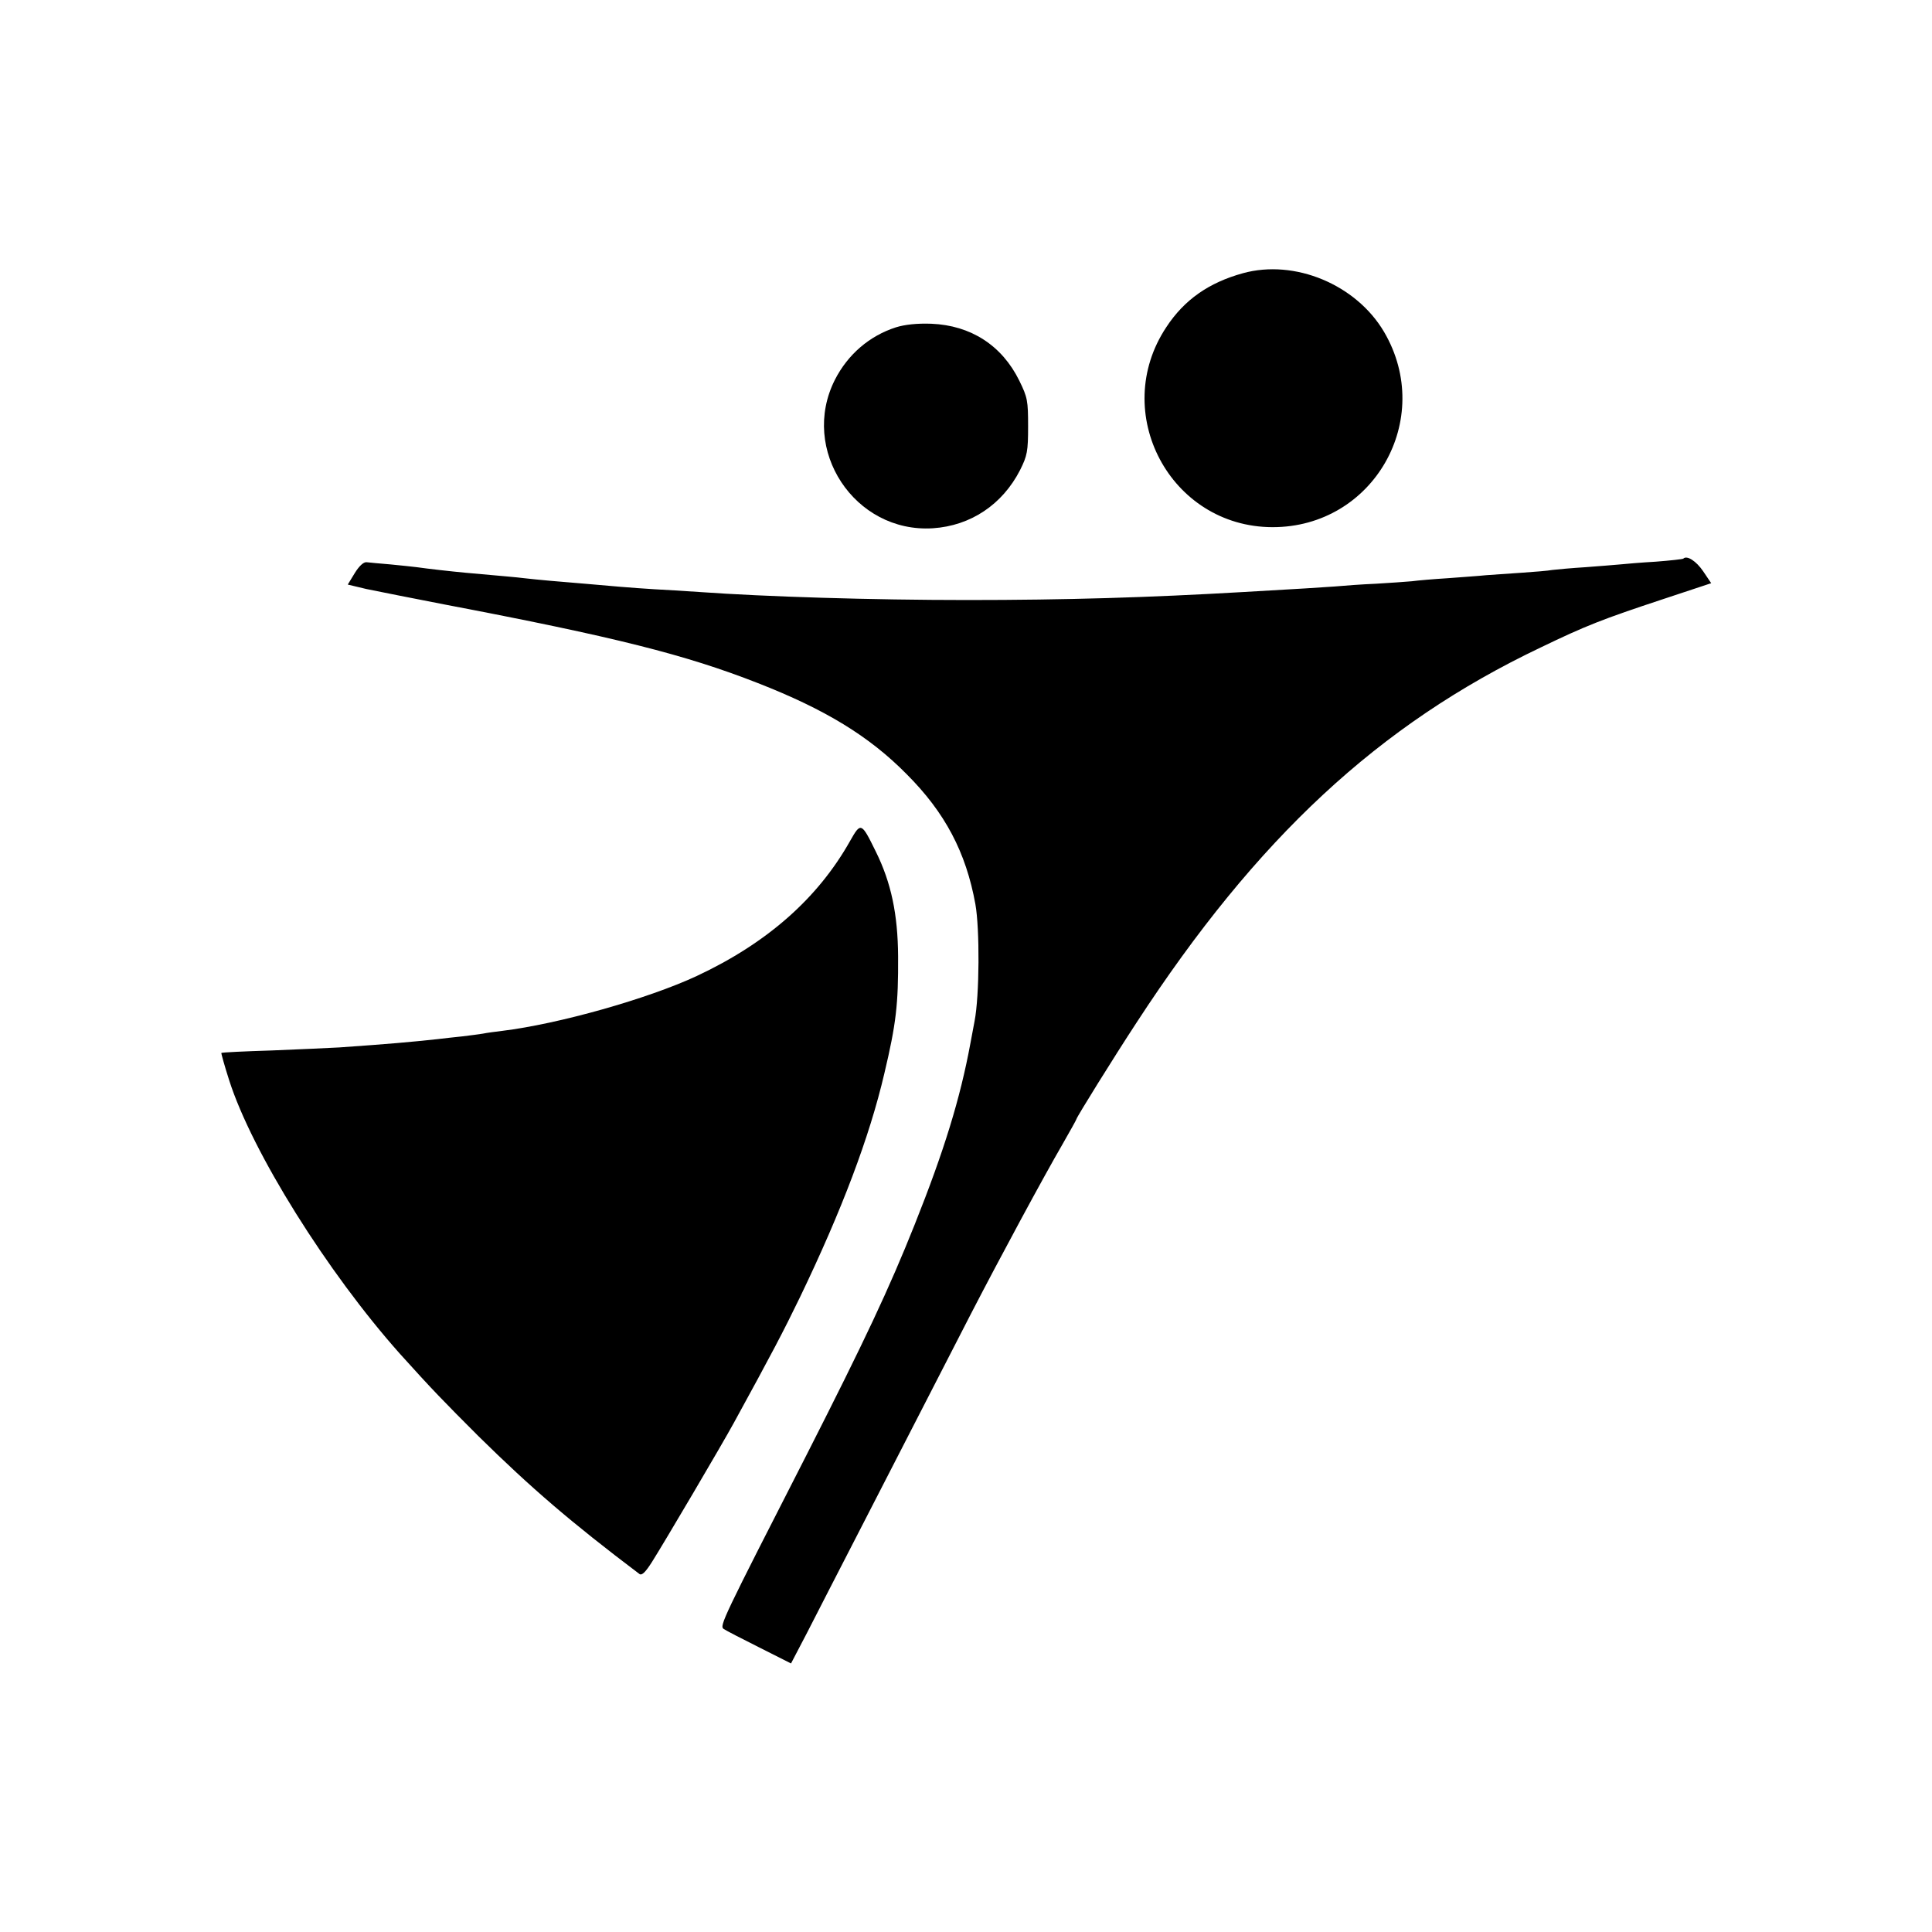
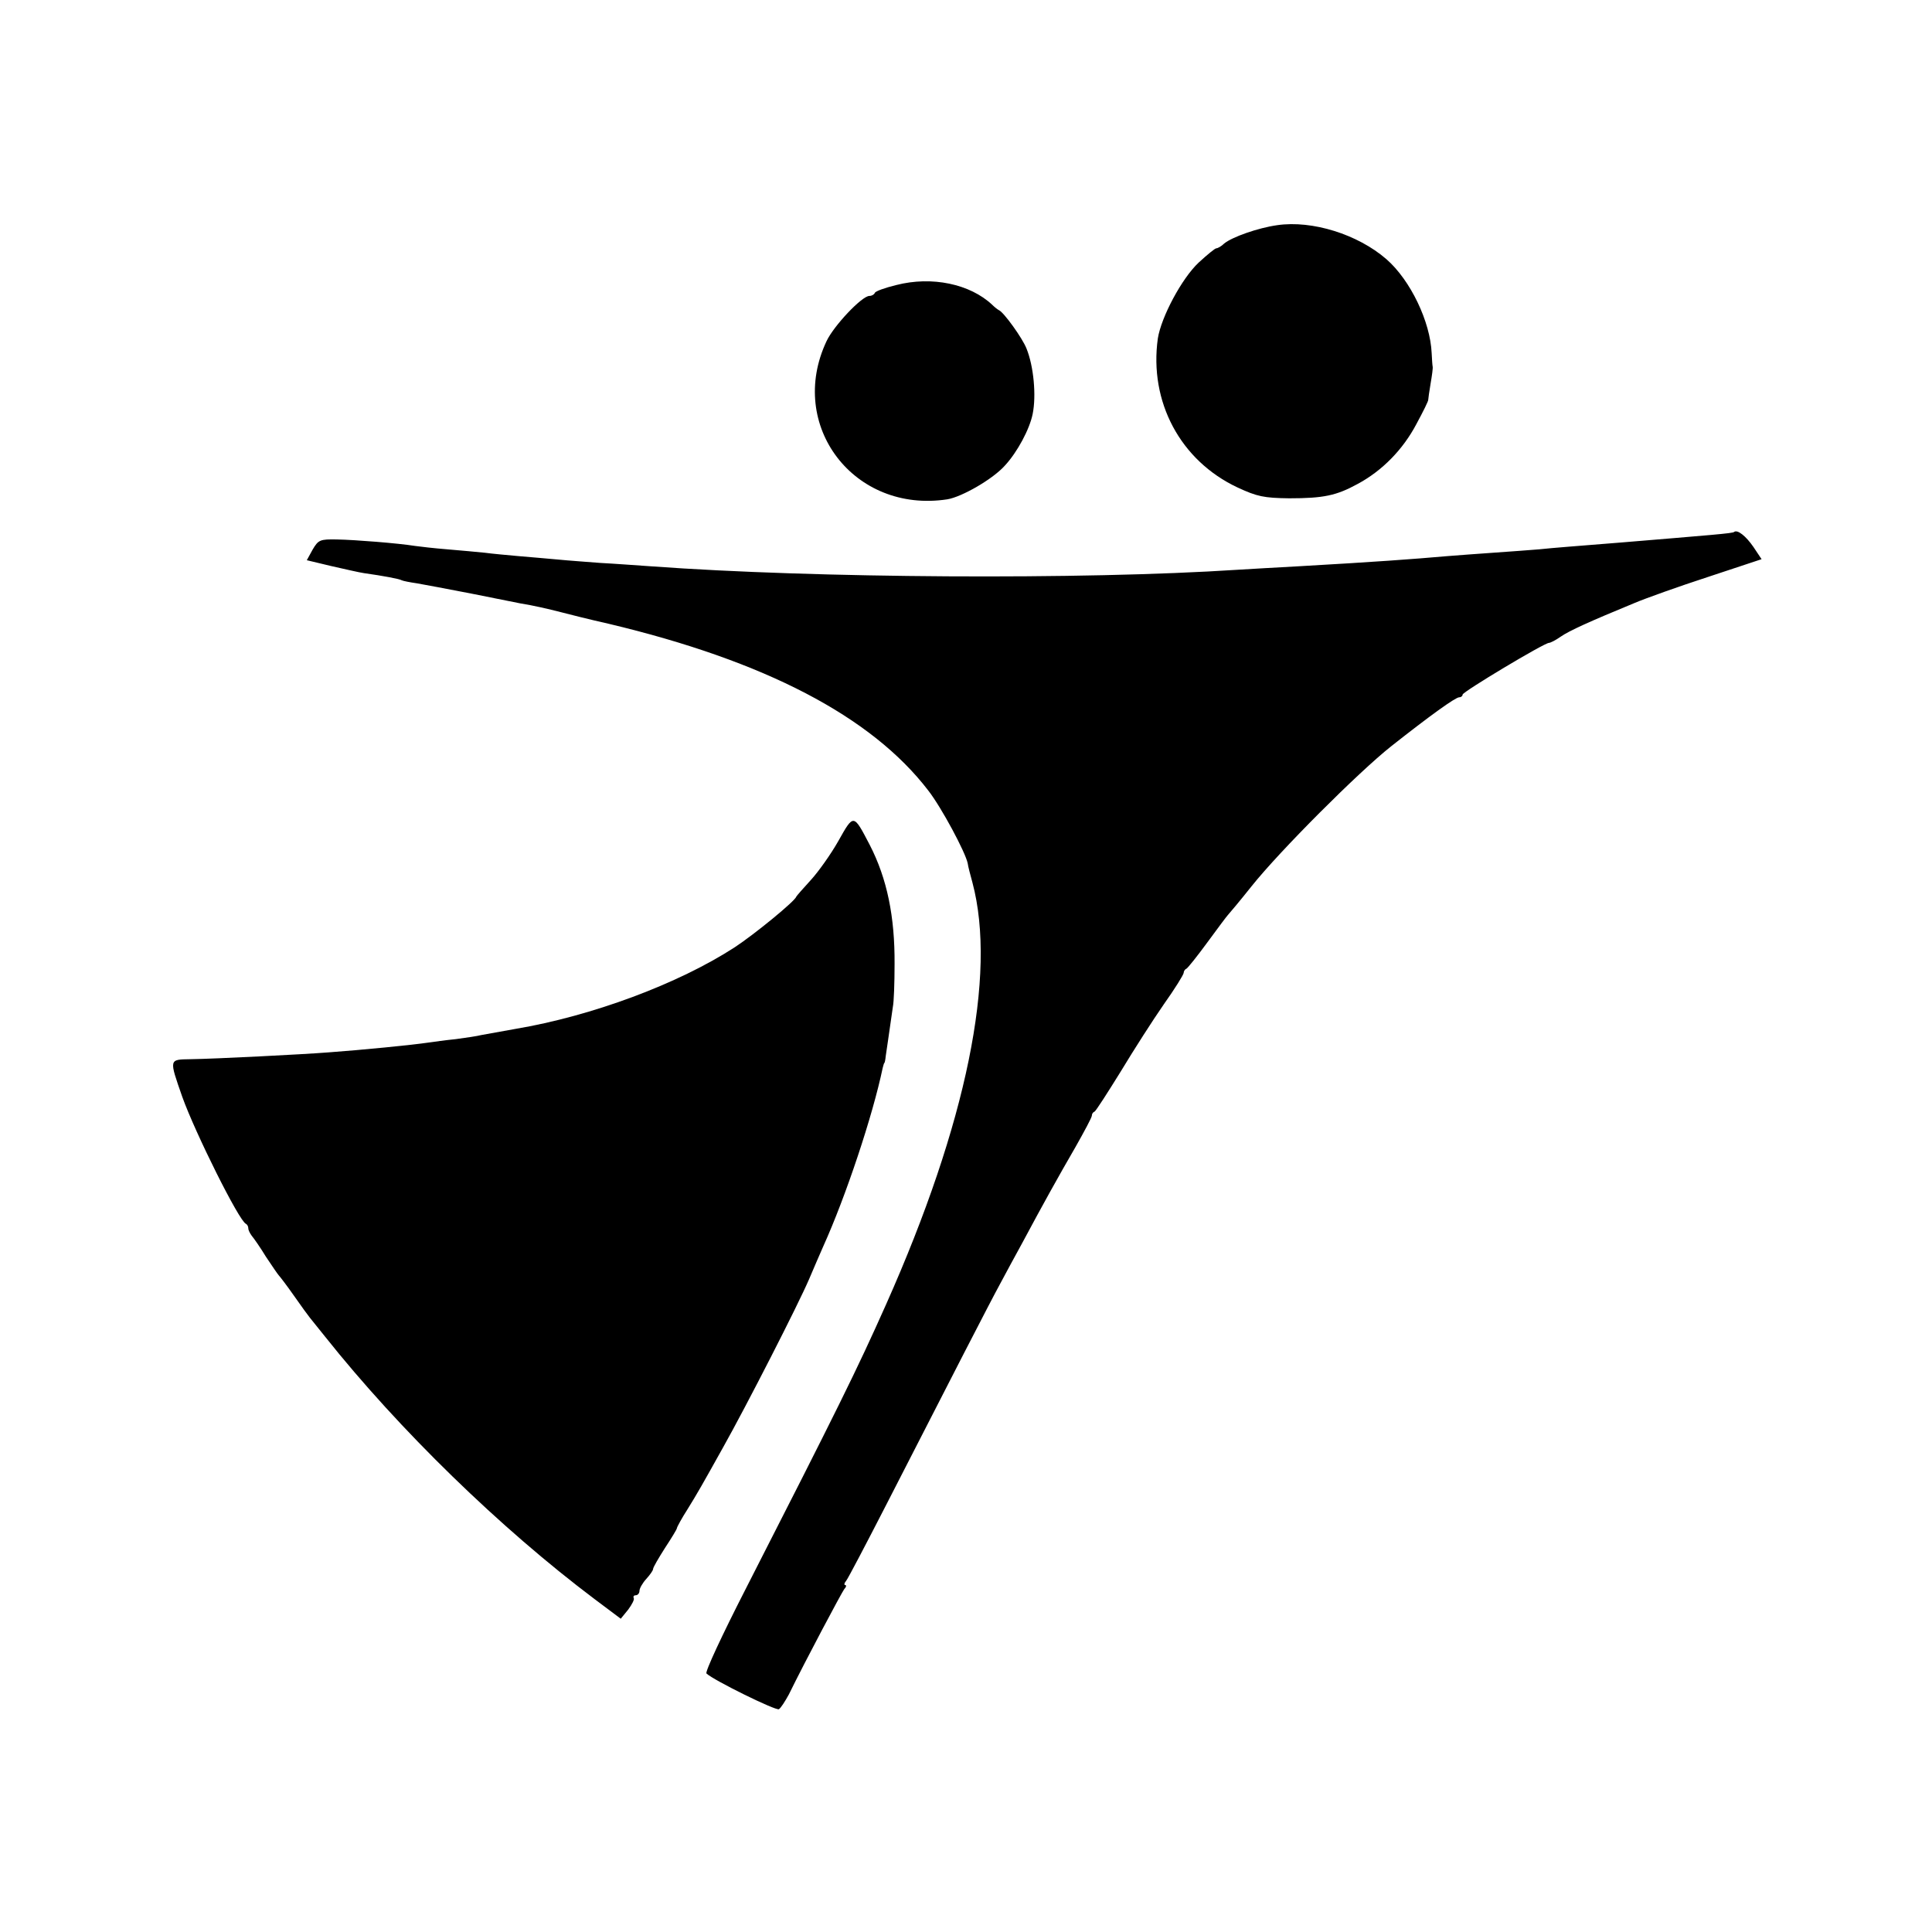
- <svg xmlns="http://www.w3.org/2000/svg" version="1.0" width="700pt" height="700pt" viewBox="0 0 700 700" preserveAspectRatio="xMidYMid meet">
-   <g transform="translate(0,700) scale(0.1,-0.1)" fill="#000000" stroke="none">
-     <path d="M4503 6010 c-123 -34 -212 -96 -277 -195 -206 -310 14 -724 384 -725 366 -1 590 391 405 707 -101 172 -324 265 -512 213z" />
-     <path d="M3246 5814 c-96 -31 -174 -98 -221 -190 -128 -253 71 -556 355 -538 137 9 252 86 316 211 26 52 29 68 29 158 0 93 -2 105 -32 166 -63 128 -176 200 -318 206 -52 2 -97 -3 -129 -13z" />
-     <path d="M6099 4976 c-2 -2 -47 -7 -99 -11 -52 -3 -111 -8 -130 -10 -19 -2 -75 -6 -125 -10 -49 -3 -103 -8 -120 -10 -16 -3 -66 -7 -110 -10 -44 -3 -102 -7 -130 -9 -27 -3 -90 -7 -140 -11 -49 -3 -108 -8 -130 -11 -22 -2 -80 -6 -130 -9 -49 -2 -117 -7 -150 -10 -58 -4 -117 -8 -330 -20 -345 -20 -641 -29 -1000 -29 -347 0 -732 12 -970 29 -55 4 -128 8 -163 10 -34 2 -90 6 -125 9 -34 3 -91 8 -127 11 -88 7 -178 15 -220 20 -32 4 -71 7 -215 20 -53 5 -133 14 -175 20 -14 2 -56 6 -95 10 -38 3 -78 7 -87 8 -11 1 -27 -14 -43 -40 l-25 -41 67 -16 c38 -8 165 -33 283 -56 619 -118 873 -182 1136 -285 243 -95 403 -192 539 -330 139 -139 215 -283 249 -471 16 -89 15 -332 -3 -424 -6 -30 -12 -66 -15 -80 -37 -200 -95 -389 -202 -657 -93 -233 -180 -418 -391 -833 -305 -597 -317 -621 -301 -632 7 -5 65 -35 129 -67 l115 -58 58 111 c31 61 116 226 188 366 269 524 323 629 406 790 106 205 263 496 331 613 28 49 51 90 51 92 0 6 136 225 218 350 436 669 878 1080 1464 1359 164 79 222 102 446 176 l172 57 -29 43 c-25 37 -59 59 -72 46z" />
-     <path d="M3080 3953 c-117 -208 -301 -370 -555 -489 -178 -83 -501 -174 -705 -199 -25 -3 -56 -7 -70 -10 -14 -2 -47 -7 -75 -10 -27 -3 -68 -7 -90 -10 -103 -11 -170 -17 -355 -30 -36 -2 -146 -7 -245 -11 -99 -3 -181 -7 -183 -9 -1 -1 11 -45 28 -98 83 -261 357 -698 619 -992 117 -130 159 -173 285 -299 190 -187 334 -311 583 -499 9 -6 22 7 46 45 43 68 253 424 296 503 137 250 179 330 240 456 151 314 251 578 305 809 43 181 51 252 50 425 -1 152 -25 267 -81 380 -52 106 -54 107 -93 38z" />
+ <svg xmlns="http://www.w3.org/2000/svg" version="1.0" width="568pt" height="568pt" viewBox="0 0 568 568" preserveAspectRatio="xMidYMid meet">
+   <g transform="translate(0,568) scale(0.1,-0.1)" fill="#000000" stroke="none">
+     <path d="M3755 5018 c-57 -8 -133 -35 -156 -54 -8 -8 -19 -14 -23 -14 -4 0 -27 -19 -52 -42 -50 -47 -110 -160 -120 -223 -26 -186 66 -359 234 -438 58 -27 78 -31 152 -32 101 0 139 8 201 42 73 39 134 102 173 176 20 37 36 69 35 72 0 3 3 24 7 48 4 23 7 45 6 49 -1 4 -2 22 -3 40 -4 92 -62 214 -133 276 -84 73 -218 115 -321 100z" />
+     <path d="M2635 4842 c-33 -8 -61 -18 -63 -23 -2 -5 -9 -9 -16 -9 -22 0 -105 -88 -126 -133 -117 -248 81 -507 355 -465 43 7 135 60 170 100 36 39 72 106 81 151 11 54 3 140 -18 192 -12 31 -67 107 -81 113 -4 2 -13 9 -20 16 -65 61 -177 85 -282 58z" />
+     <path d="M5098 4116 c-3 -4 -68 -9 -333 -31 -135 -11 -193 -15 -240 -20 -27 -2 -88 -7 -135 -10 -47 -3 -107 -8 -135 -10 -103 -9 -212 -17 -440 -30 -60 -3 -139 -8 -175 -10 -457 -30 -1247 -25 -1725 10 -44 3 -111 8 -150 10 -38 3 -95 7 -125 10 -30 3 -82 7 -115 10 -33 3 -78 7 -100 10 -22 2 -71 7 -110 10 -38 3 -81 8 -95 10 -50 8 -176 18 -229 19 -50 1 -55 -1 -72 -30 l-17 -31 71 -17 c40 -9 83 -19 97 -21 57 -8 105 -17 111 -21 4 -2 24 -6 45 -9 22 -4 93 -17 159 -30 66 -13 131 -26 145 -29 38 -6 81 -16 120 -26 19 -5 82 -21 140 -34 458 -109 772 -272 939 -490 39 -50 109 -181 116 -214 1 -9 8 -35 14 -57 72 -271 -17 -708 -254 -1240 -86 -193 -142 -306 -414 -839 -67 -131 -119 -242 -114 -246 21 -20 204 -110 213 -105 6 4 18 23 29 43 50 102 155 299 163 310 6 6 7 12 3 12 -4 0 -3 6 3 13 5 6 58 107 117 222 193 377 307 599 335 650 15 28 44 82 65 120 61 114 106 195 157 283 26 46 48 87 48 92 0 5 3 10 8 12 4 2 38 55 77 118 38 63 95 152 127 198 32 45 58 87 58 92 0 4 3 10 8 12 4 2 32 37 62 78 30 41 57 77 60 80 3 3 35 41 70 85 83 104 314 335 410 411 114 90 189 144 200 144 6 0 10 4 10 8 0 8 240 152 254 152 4 0 20 8 34 18 26 18 86 45 217 99 33 14 131 49 217 77 l157 52 -24 36 c-22 32 -47 52 -57 44z" />
+     <path d="M2465 3208 c-22 -39 -59 -91 -81 -115 -23 -25 -42 -47 -43 -49 -2 -12 -123 -111 -181 -149 -165 -107 -419 -202 -645 -240 -67 -12 -79 -14 -100 -18 -11 -3 -45 -8 -75 -12 -30 -3 -66 -8 -80 -10 -45 -7 -198 -22 -295 -29 -77 -6 -333 -19 -405 -20 -64 -1 -63 1 -24 -111 38 -106 167 -365 187 -373 4 -2 7 -8 7 -13 0 -6 5 -15 10 -22 6 -7 25 -34 42 -62 18 -27 35 -52 38 -55 3 -3 23 -29 44 -59 21 -30 42 -59 47 -65 5 -6 25 -31 45 -56 218 -274 515 -563 793 -772 l76 -57 22 27 c11 15 19 30 16 34 -2 5 1 8 6 8 6 0 11 6 11 13 0 7 9 23 20 35 11 12 20 25 20 29 0 5 16 32 35 62 19 29 35 55 35 58 0 3 14 29 32 57 29 47 41 68 104 181 68 121 220 418 253 495 13 30 31 73 41 95 67 148 146 386 175 525 2 8 4 15 5 15 1 0 3 9 4 20 3 18 9 63 21 145 3 14 5 70 5 125 1 140 -22 252 -73 351 -48 92 -47 92 -92 12z" />
  </g>
</svg>
